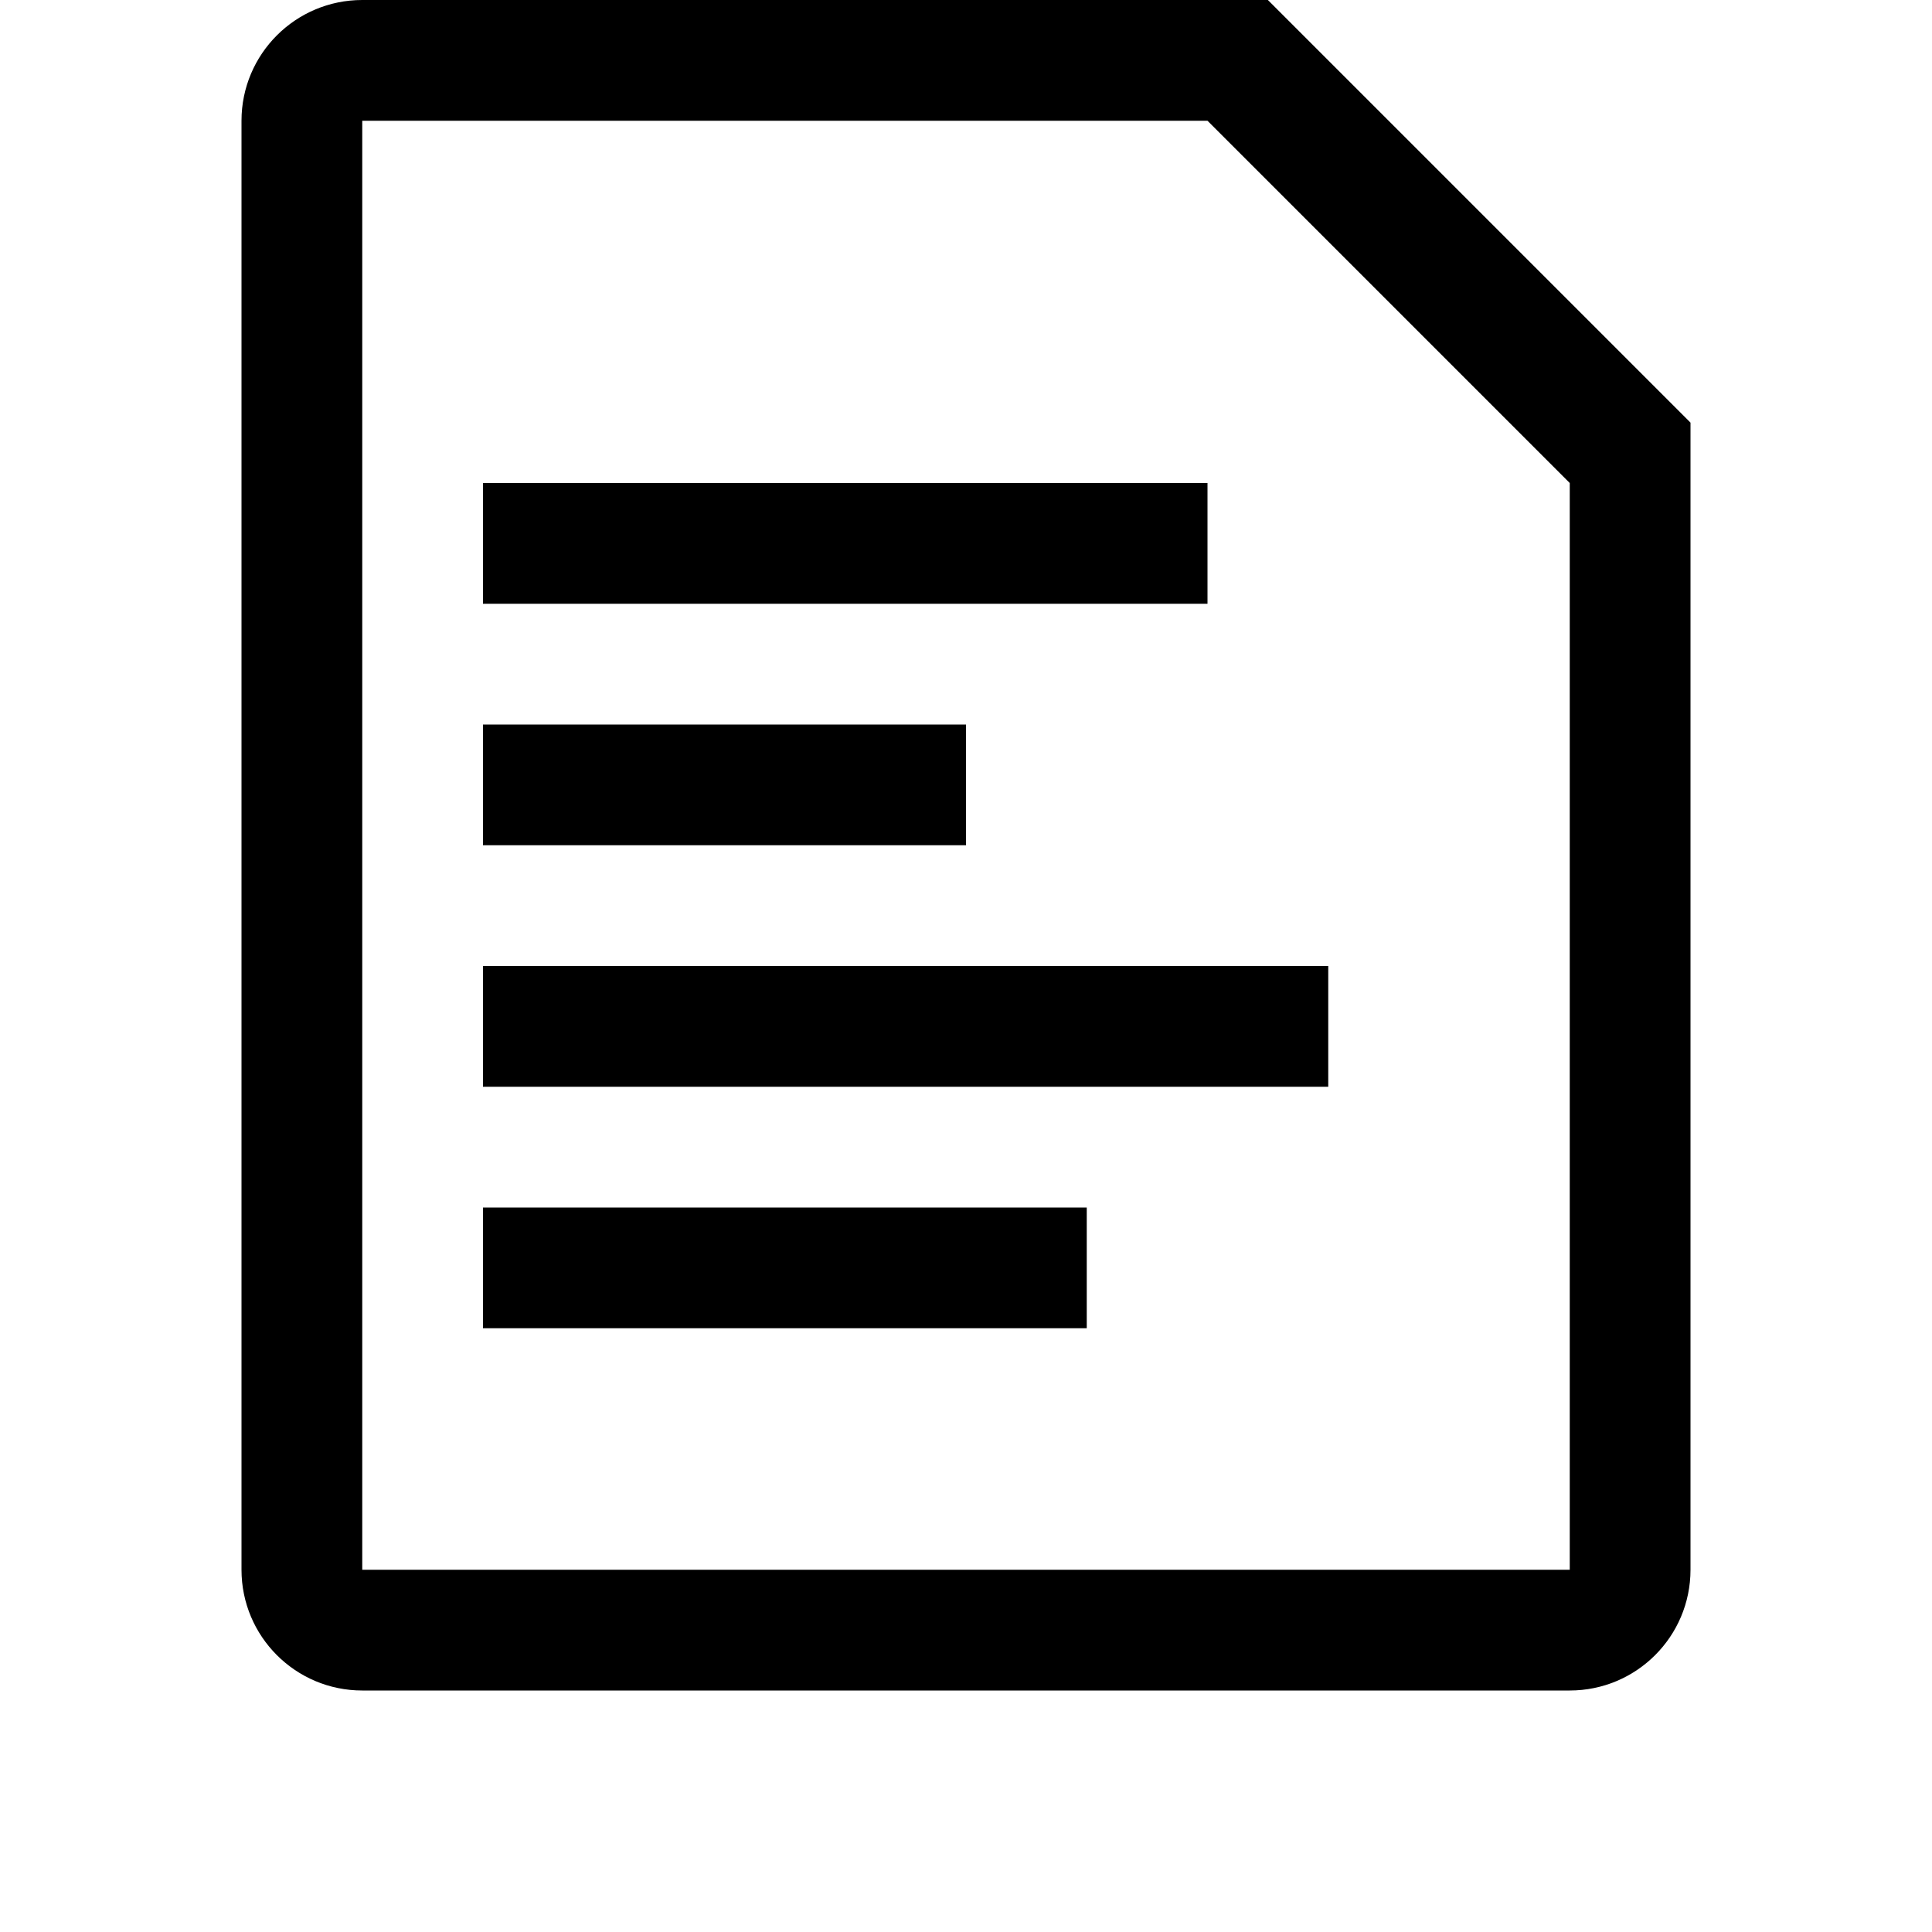
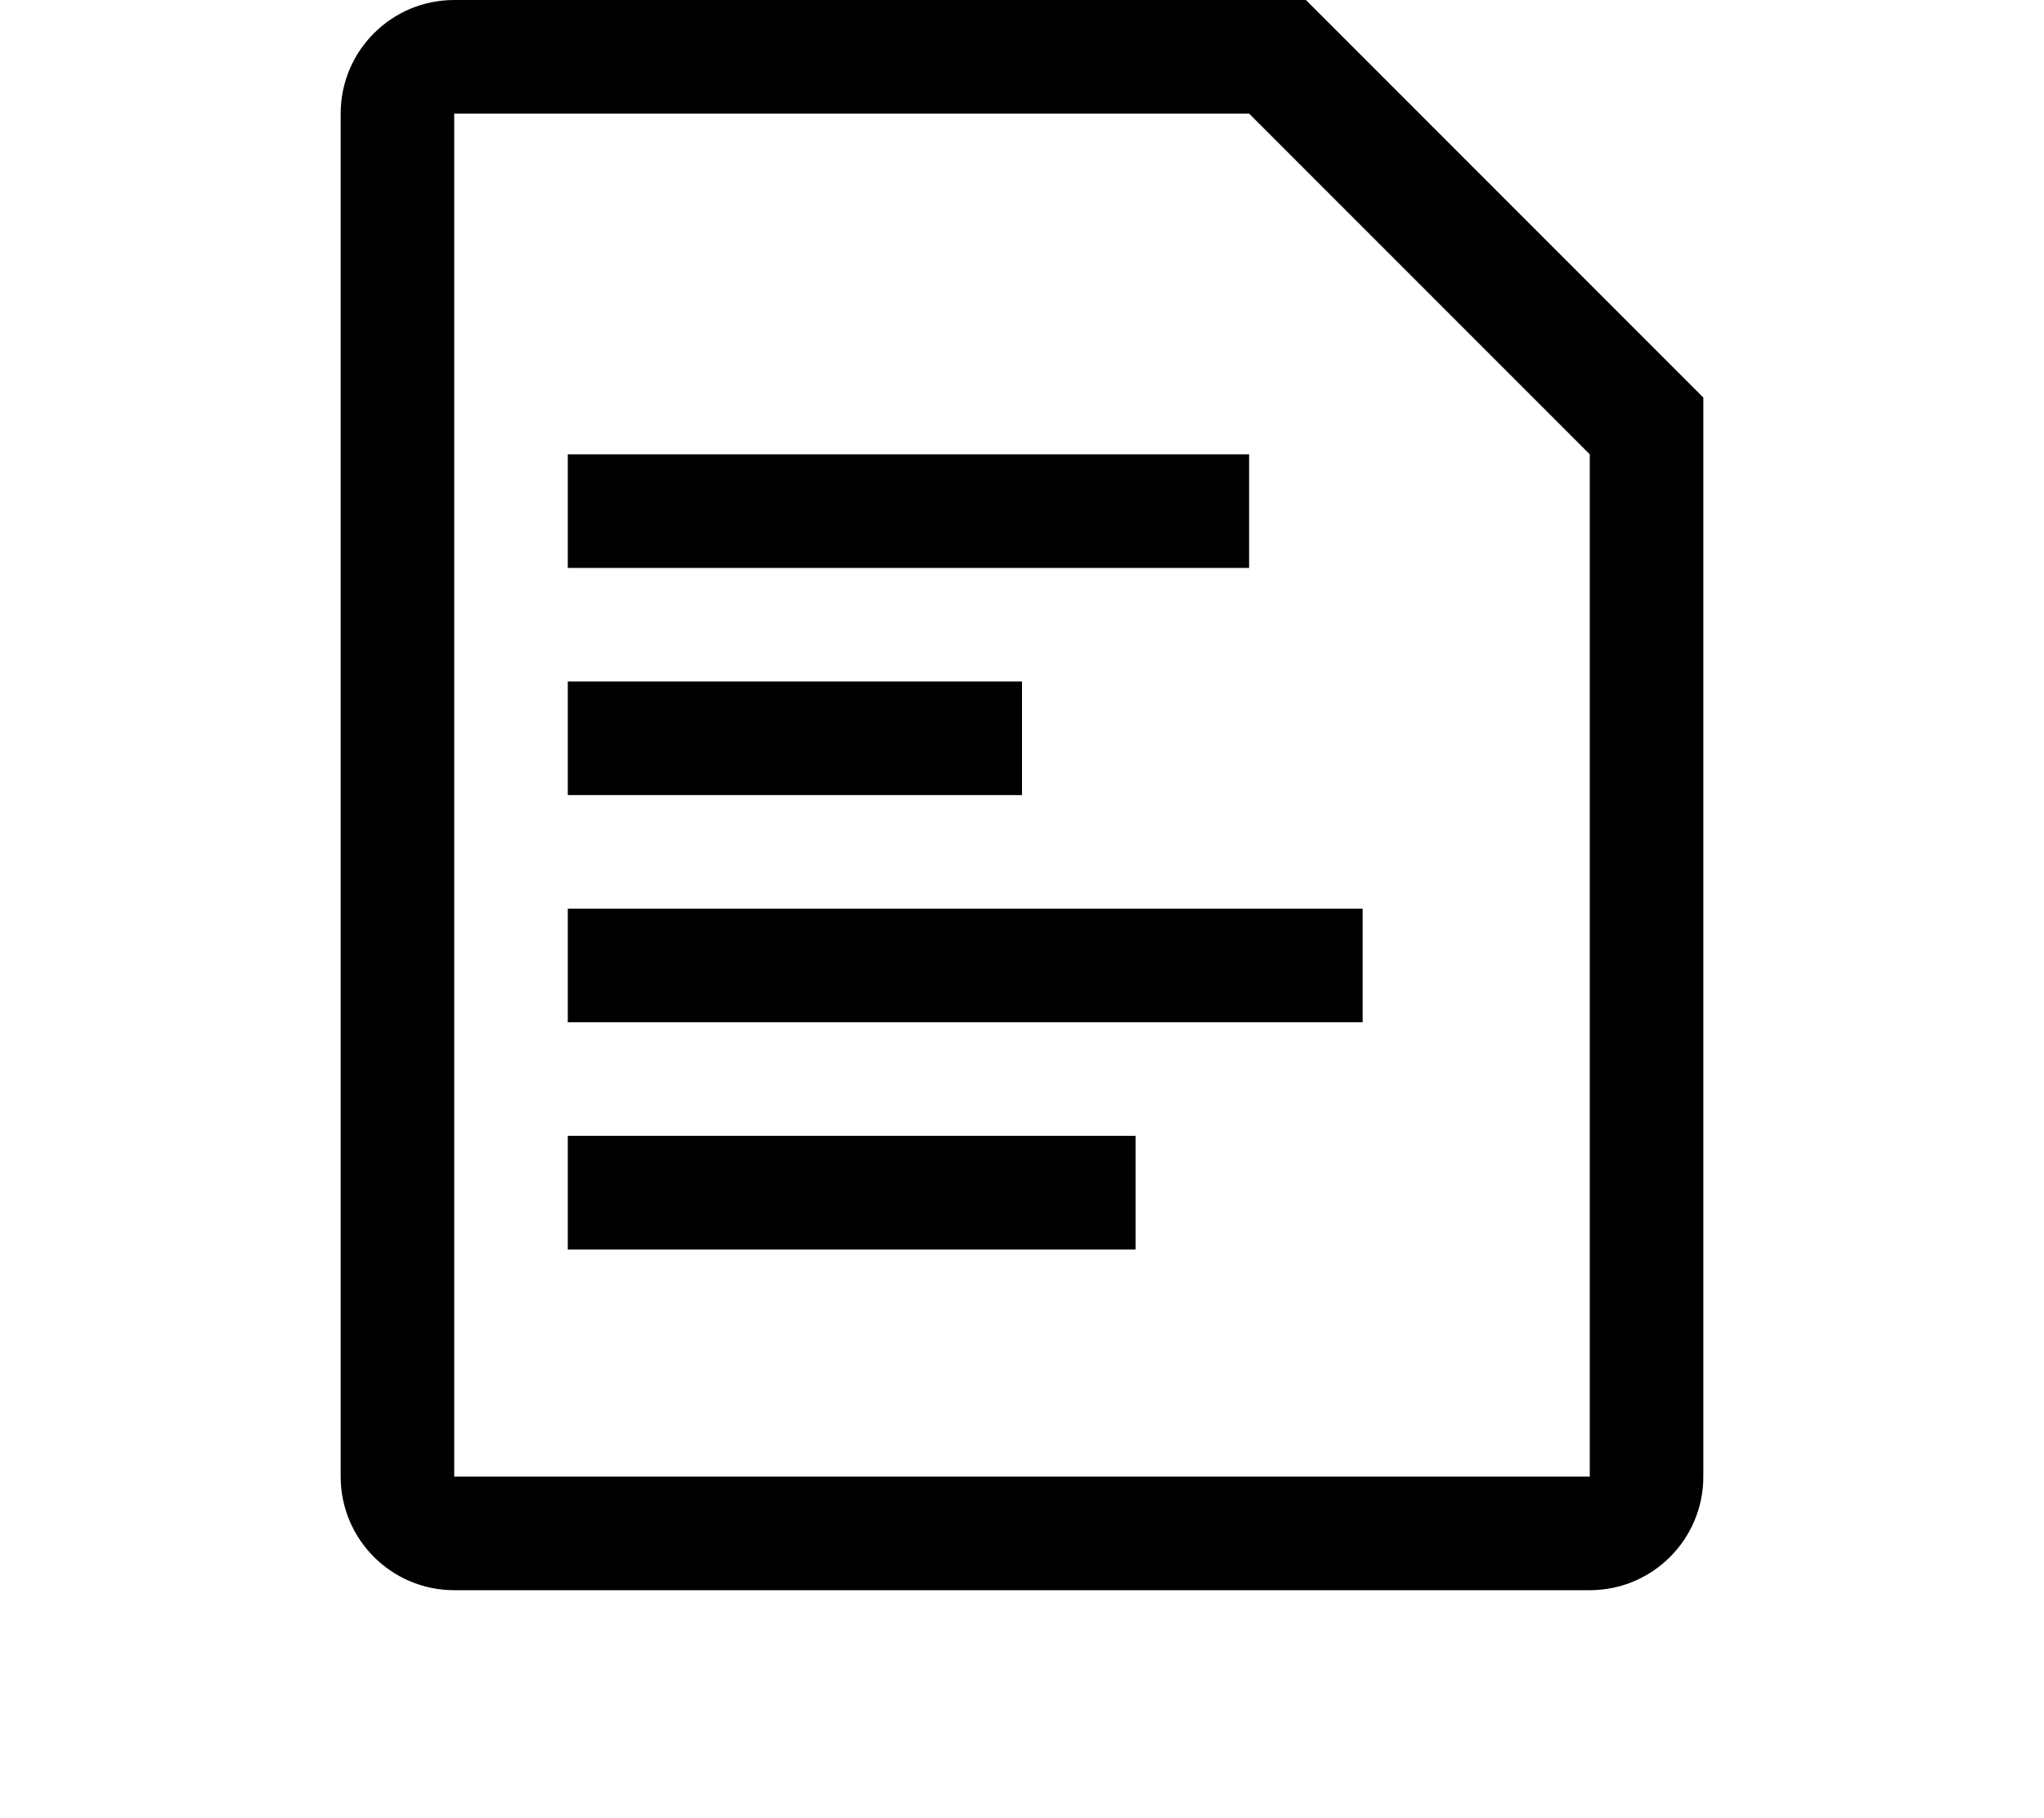
- <svg xmlns="http://www.w3.org/2000/svg" width="16" height="16" viewBox="0 0 16 16">
+ <svg xmlns="http://www.w3.org/2000/svg" width="18" height="16" viewBox="0 0 16 16">
  <defs>
    <style>
      .i-color {
        fill: #000;
        fill-rule: evenodd;
      }
    </style>
  </defs>
  <path id="file_type_source.svg" class="i-color" d="M4,10V9h7v1H4ZM4,5h6V6H4V5ZM8,8H4V7H8V8Zm1,4H4V11H9v1Zm5-7.5V14a1,1,0,0,1-1,1H3a1,1,0,0,1-1-1V2A1,1,0,0,1,3,1h7.5ZM13,5L10,2H3V14H13V5Z" transform="translate(0 -1)" />
</svg>
